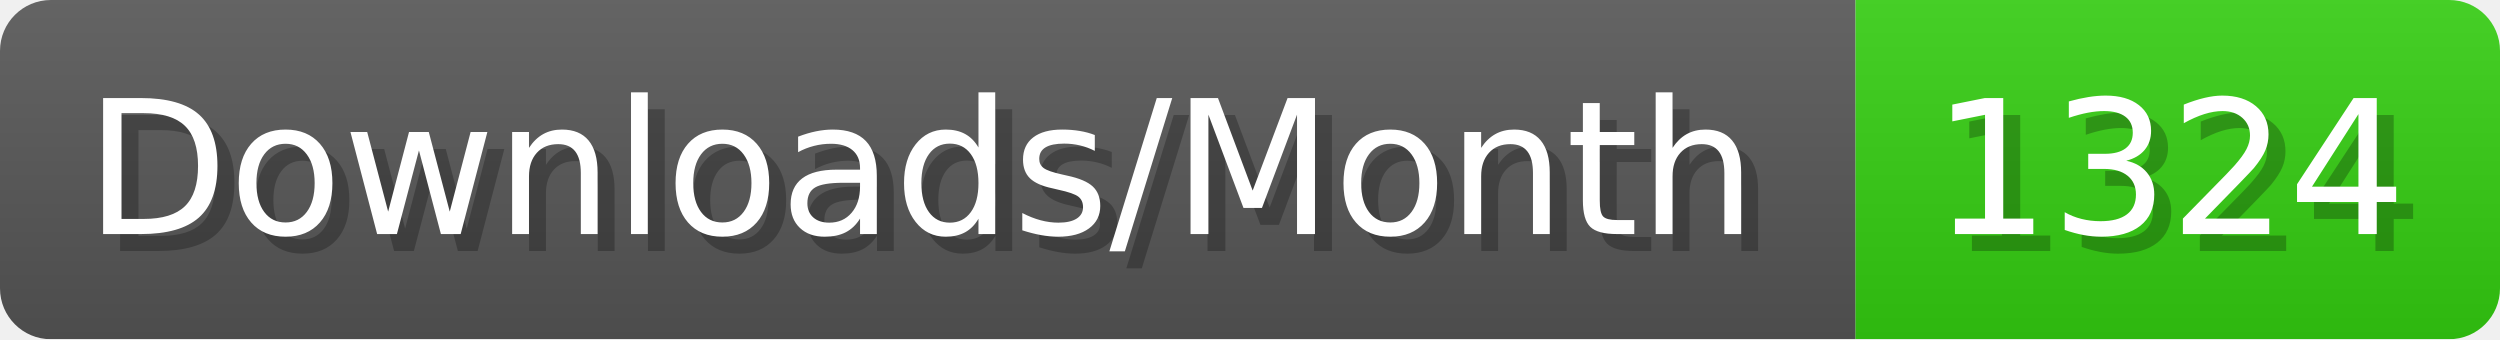
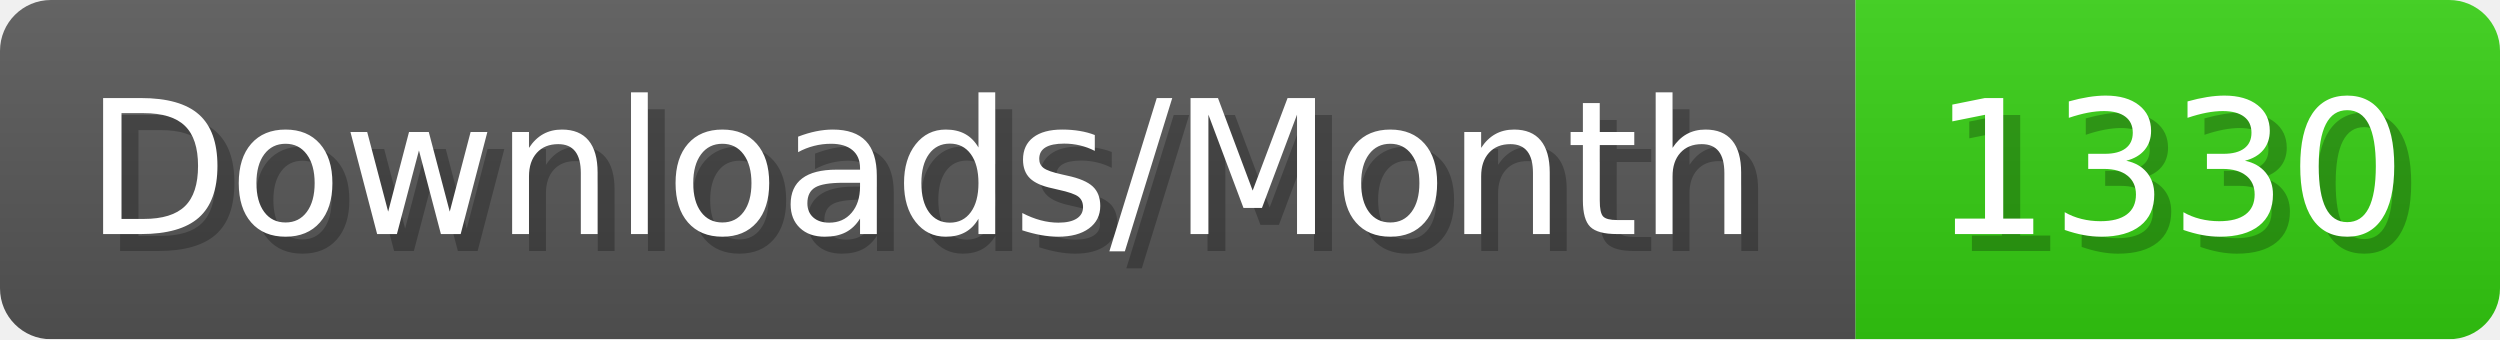
- <svg xmlns="http://www.w3.org/2000/svg" width="147.4" height="20" viewBox="0 0 1474 200" role="img" aria-label="Downloads/Month: 1324">
+ <svg xmlns="http://www.w3.org/2000/svg" width="147.4" height="20" viewBox="0 0 1474 200" role="img" aria-label="Downloads/Month: 1330">
  <linearGradient id="YlXUI" x2="0" y2="100%">
    <stop offset="0" stop-opacity=".1" stop-color="#EEE" />
    <stop offset="1" stop-opacity=".1" />
  </linearGradient>
  <mask id="JHhop">
    <rect width="1474" height="200" rx="30" fill="#FFF" />
  </mask>
  <g mask="url(#JHhop)">
    <rect width="1094" height="200" fill="#555" />
    <rect width="380" height="200" fill="#3C1" x="1094" />
    <rect width="1474" height="200" fill="url(#YlXUI)" />
  </g>
  <g aria-hidden="true" fill="#fff" text-anchor="start" font-family="Verdana,DejaVu Sans,sans-serif" font-size="110">
    <text x="60" y="148" textLength="994" fill="#000" opacity="0.25">Downloads/Month</text>
    <text x="50" y="138" textLength="994">Downloads/Month</text>
-     <text x="1149" y="148" textLength="280" fill="#000" opacity="0.25">1324</text>
-     <text x="1139" y="138" textLength="280">1324</text>
+     <text x="1149" y="148" textLength="280" fill="#000" opacity="0.25">1330</text>
+     <text x="1139" y="138" textLength="280">1330</text>
  </g>
</svg>
